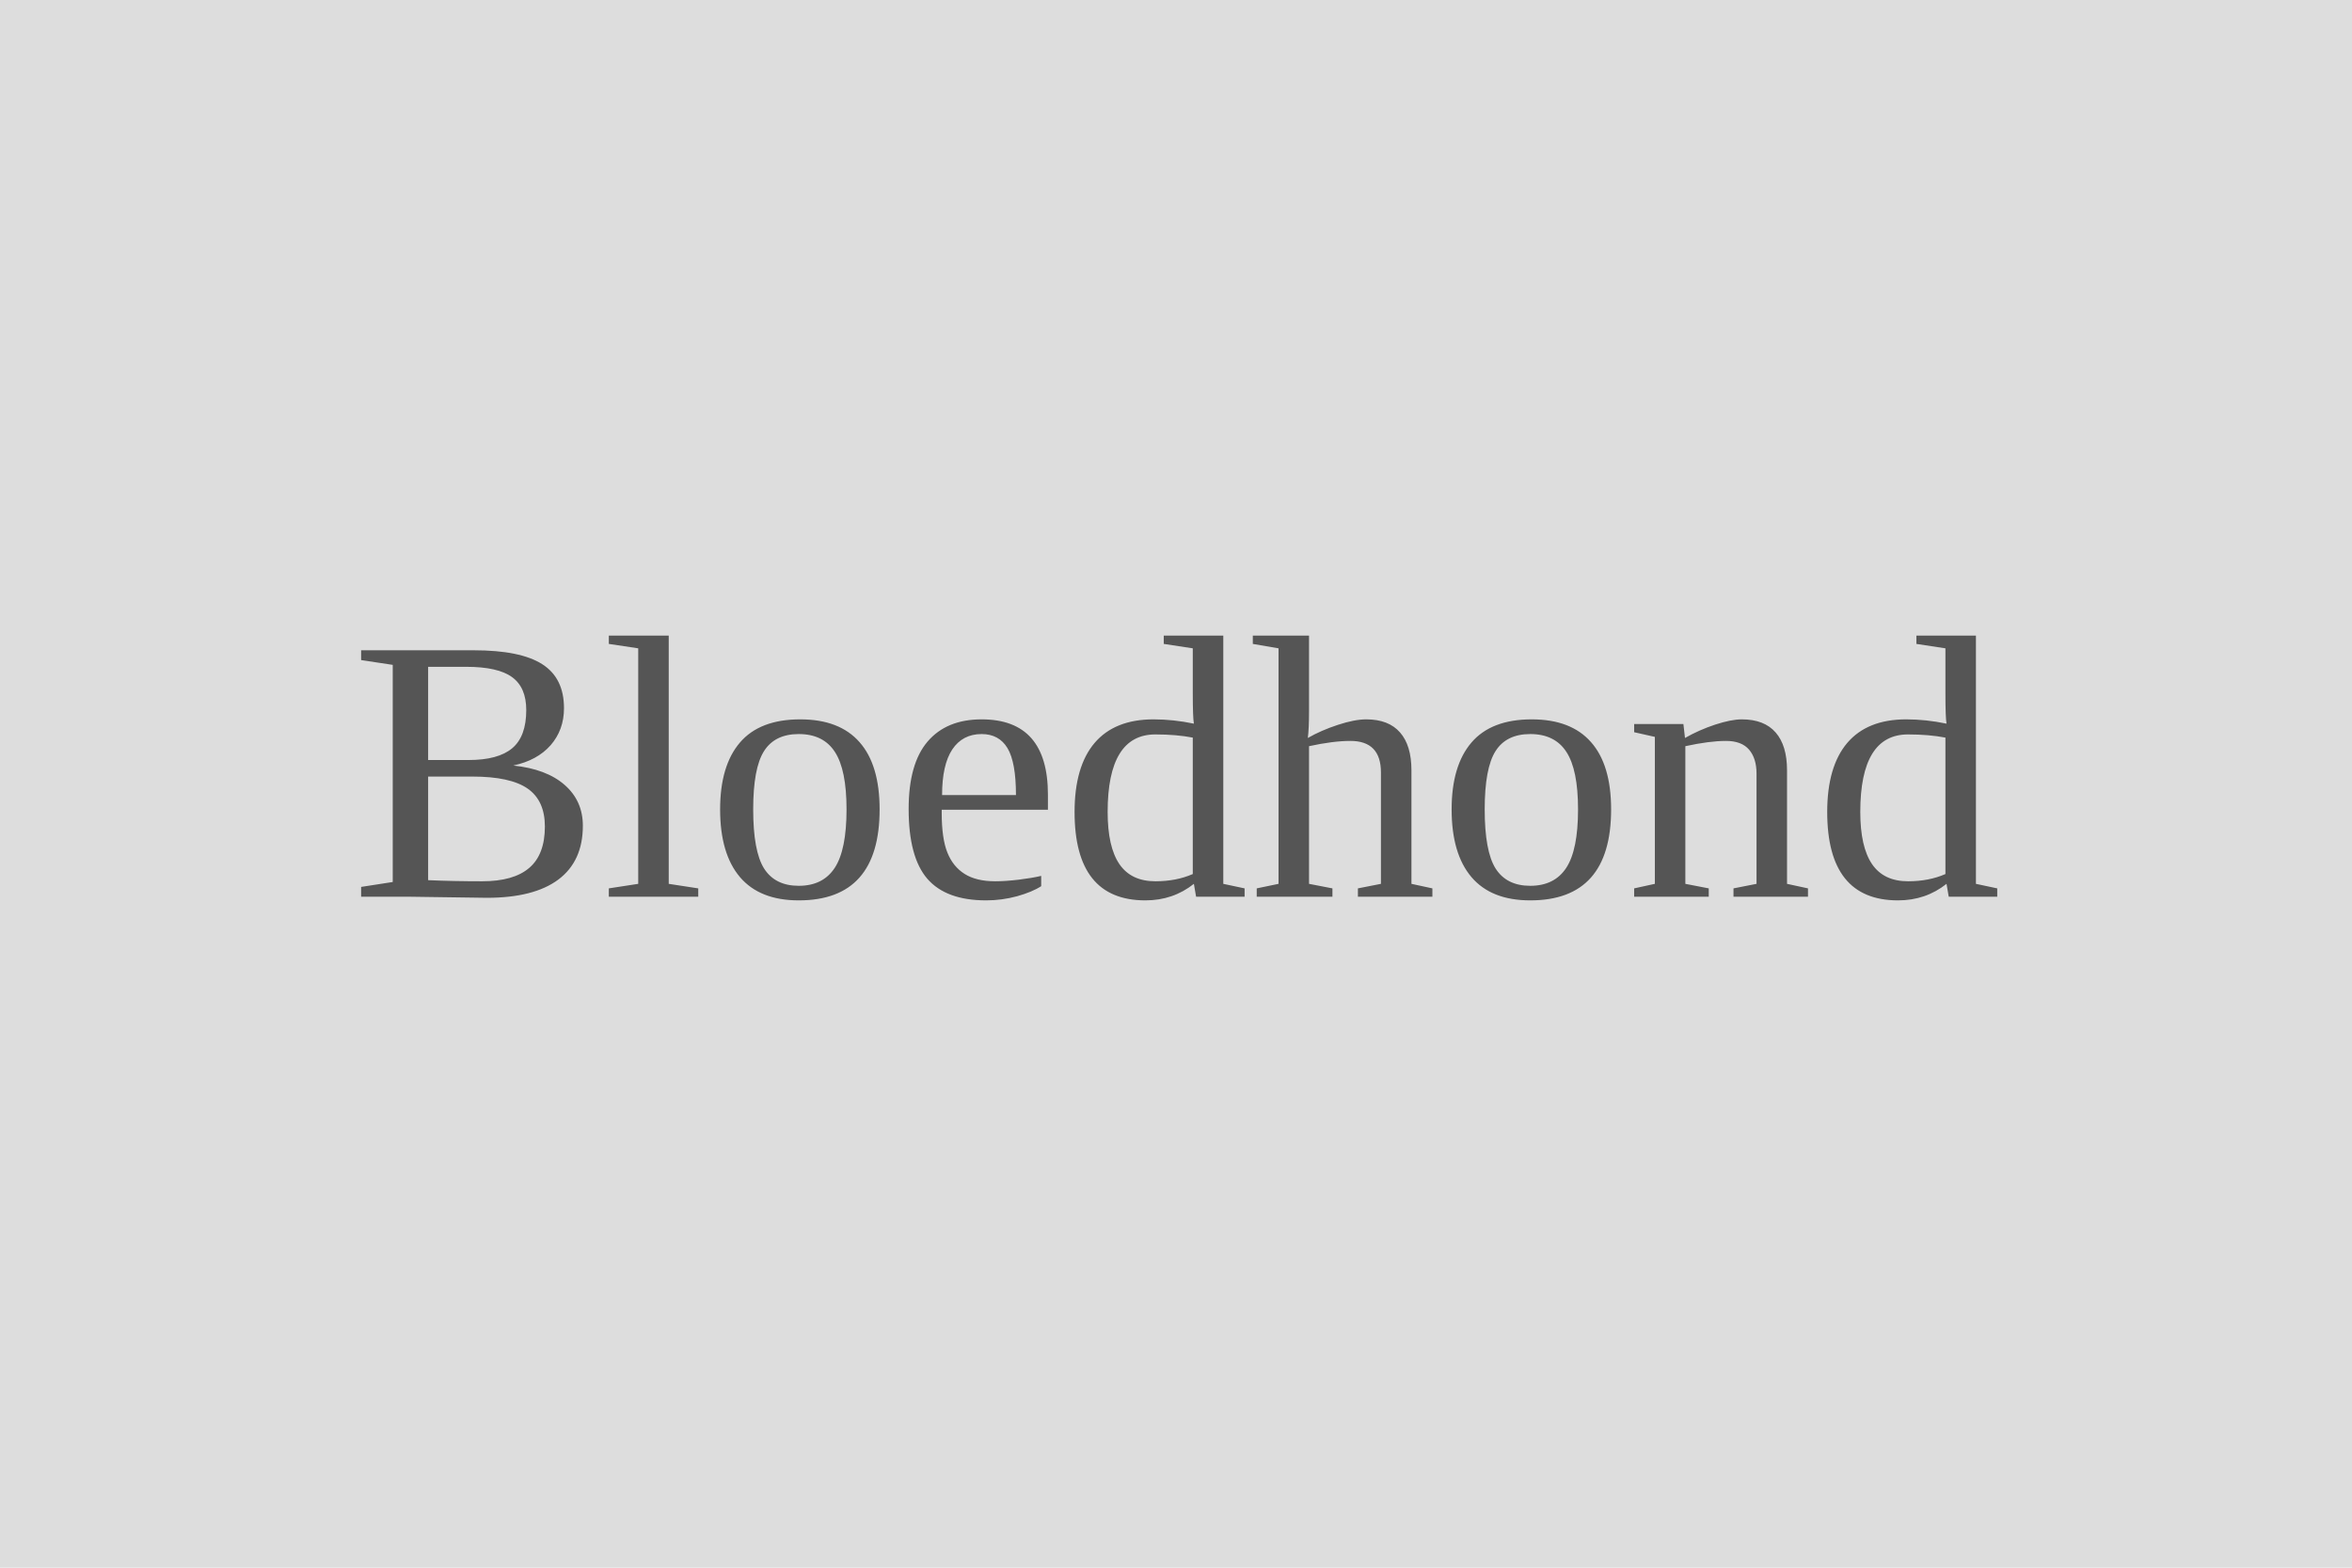
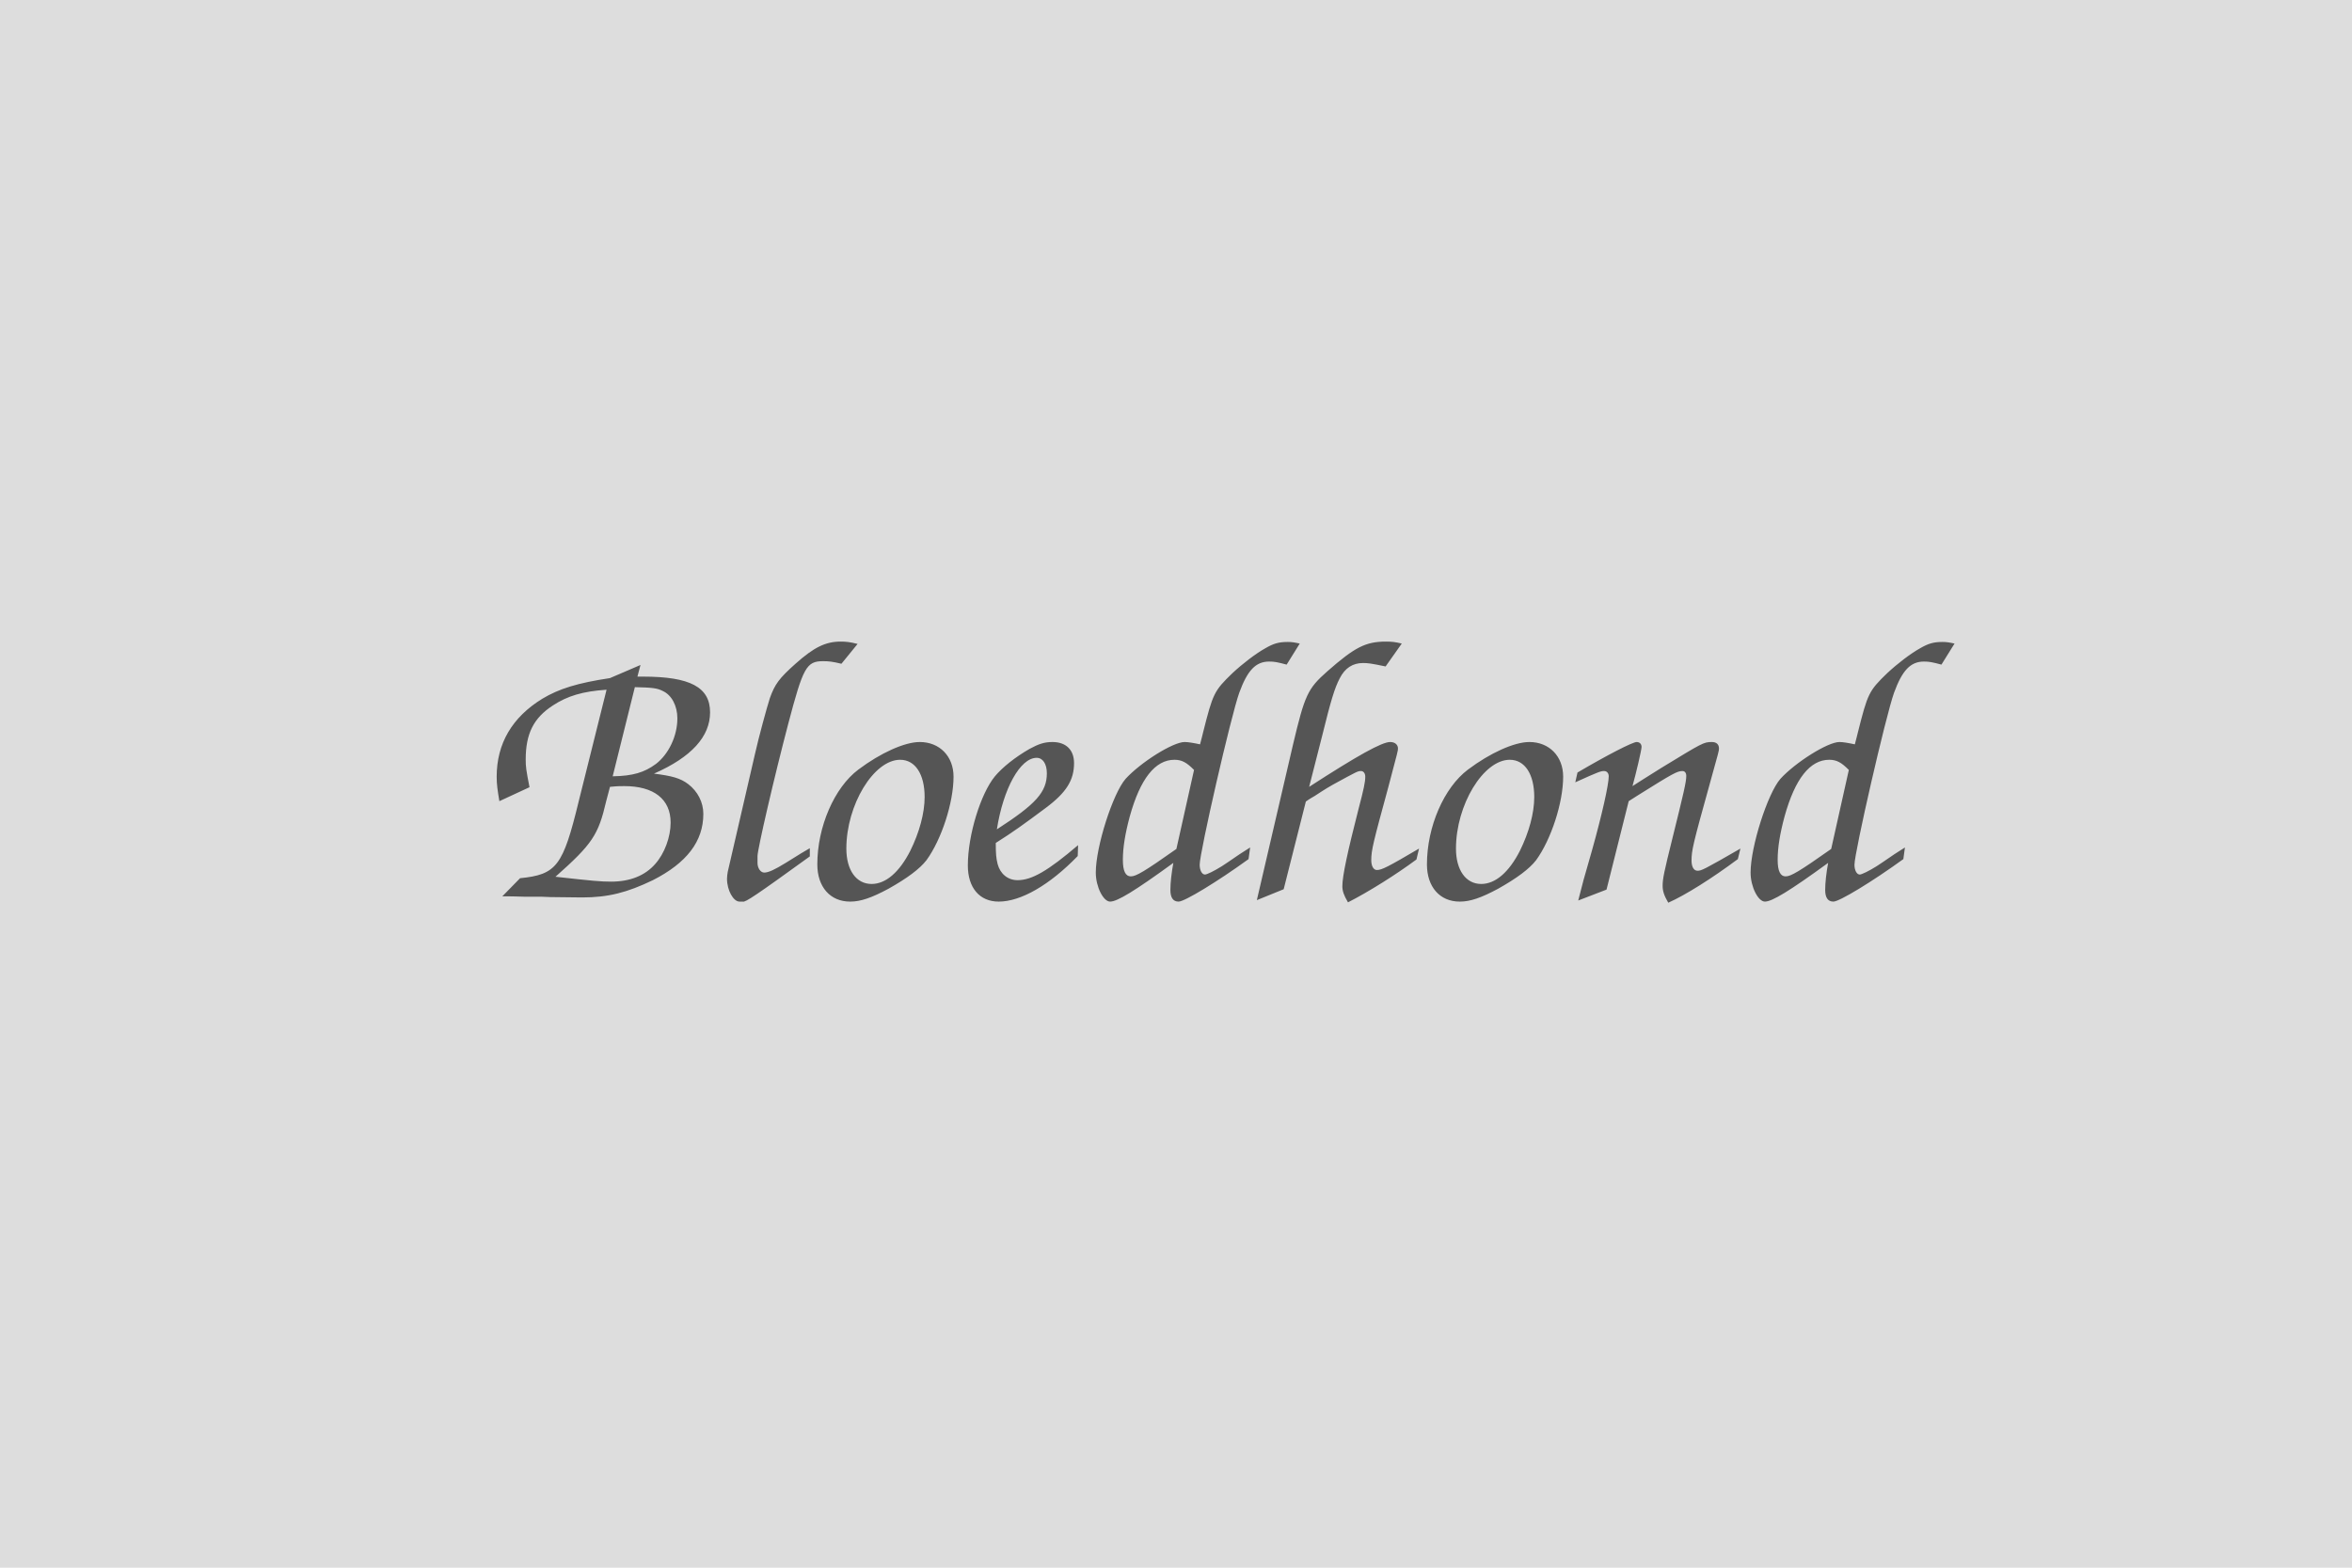
<svg xmlns="http://www.w3.org/2000/svg" width="300" height="200" viewBox="0 0 300 200">
  <rect width="100%" height="100%" fill="#ddd" />
-   <text x="50%" y="50%" text-anchor="middle" fill="#555" font-size="48" dy=".3em">Bloedhond</text>
+   <text font-family="Comic Sans MS, Comic Sans, cursive" x="50%" y="50%" text-anchor="middle" fill="#555" font-size="48" dy=".3em">Bloedhond</text>
</svg>
